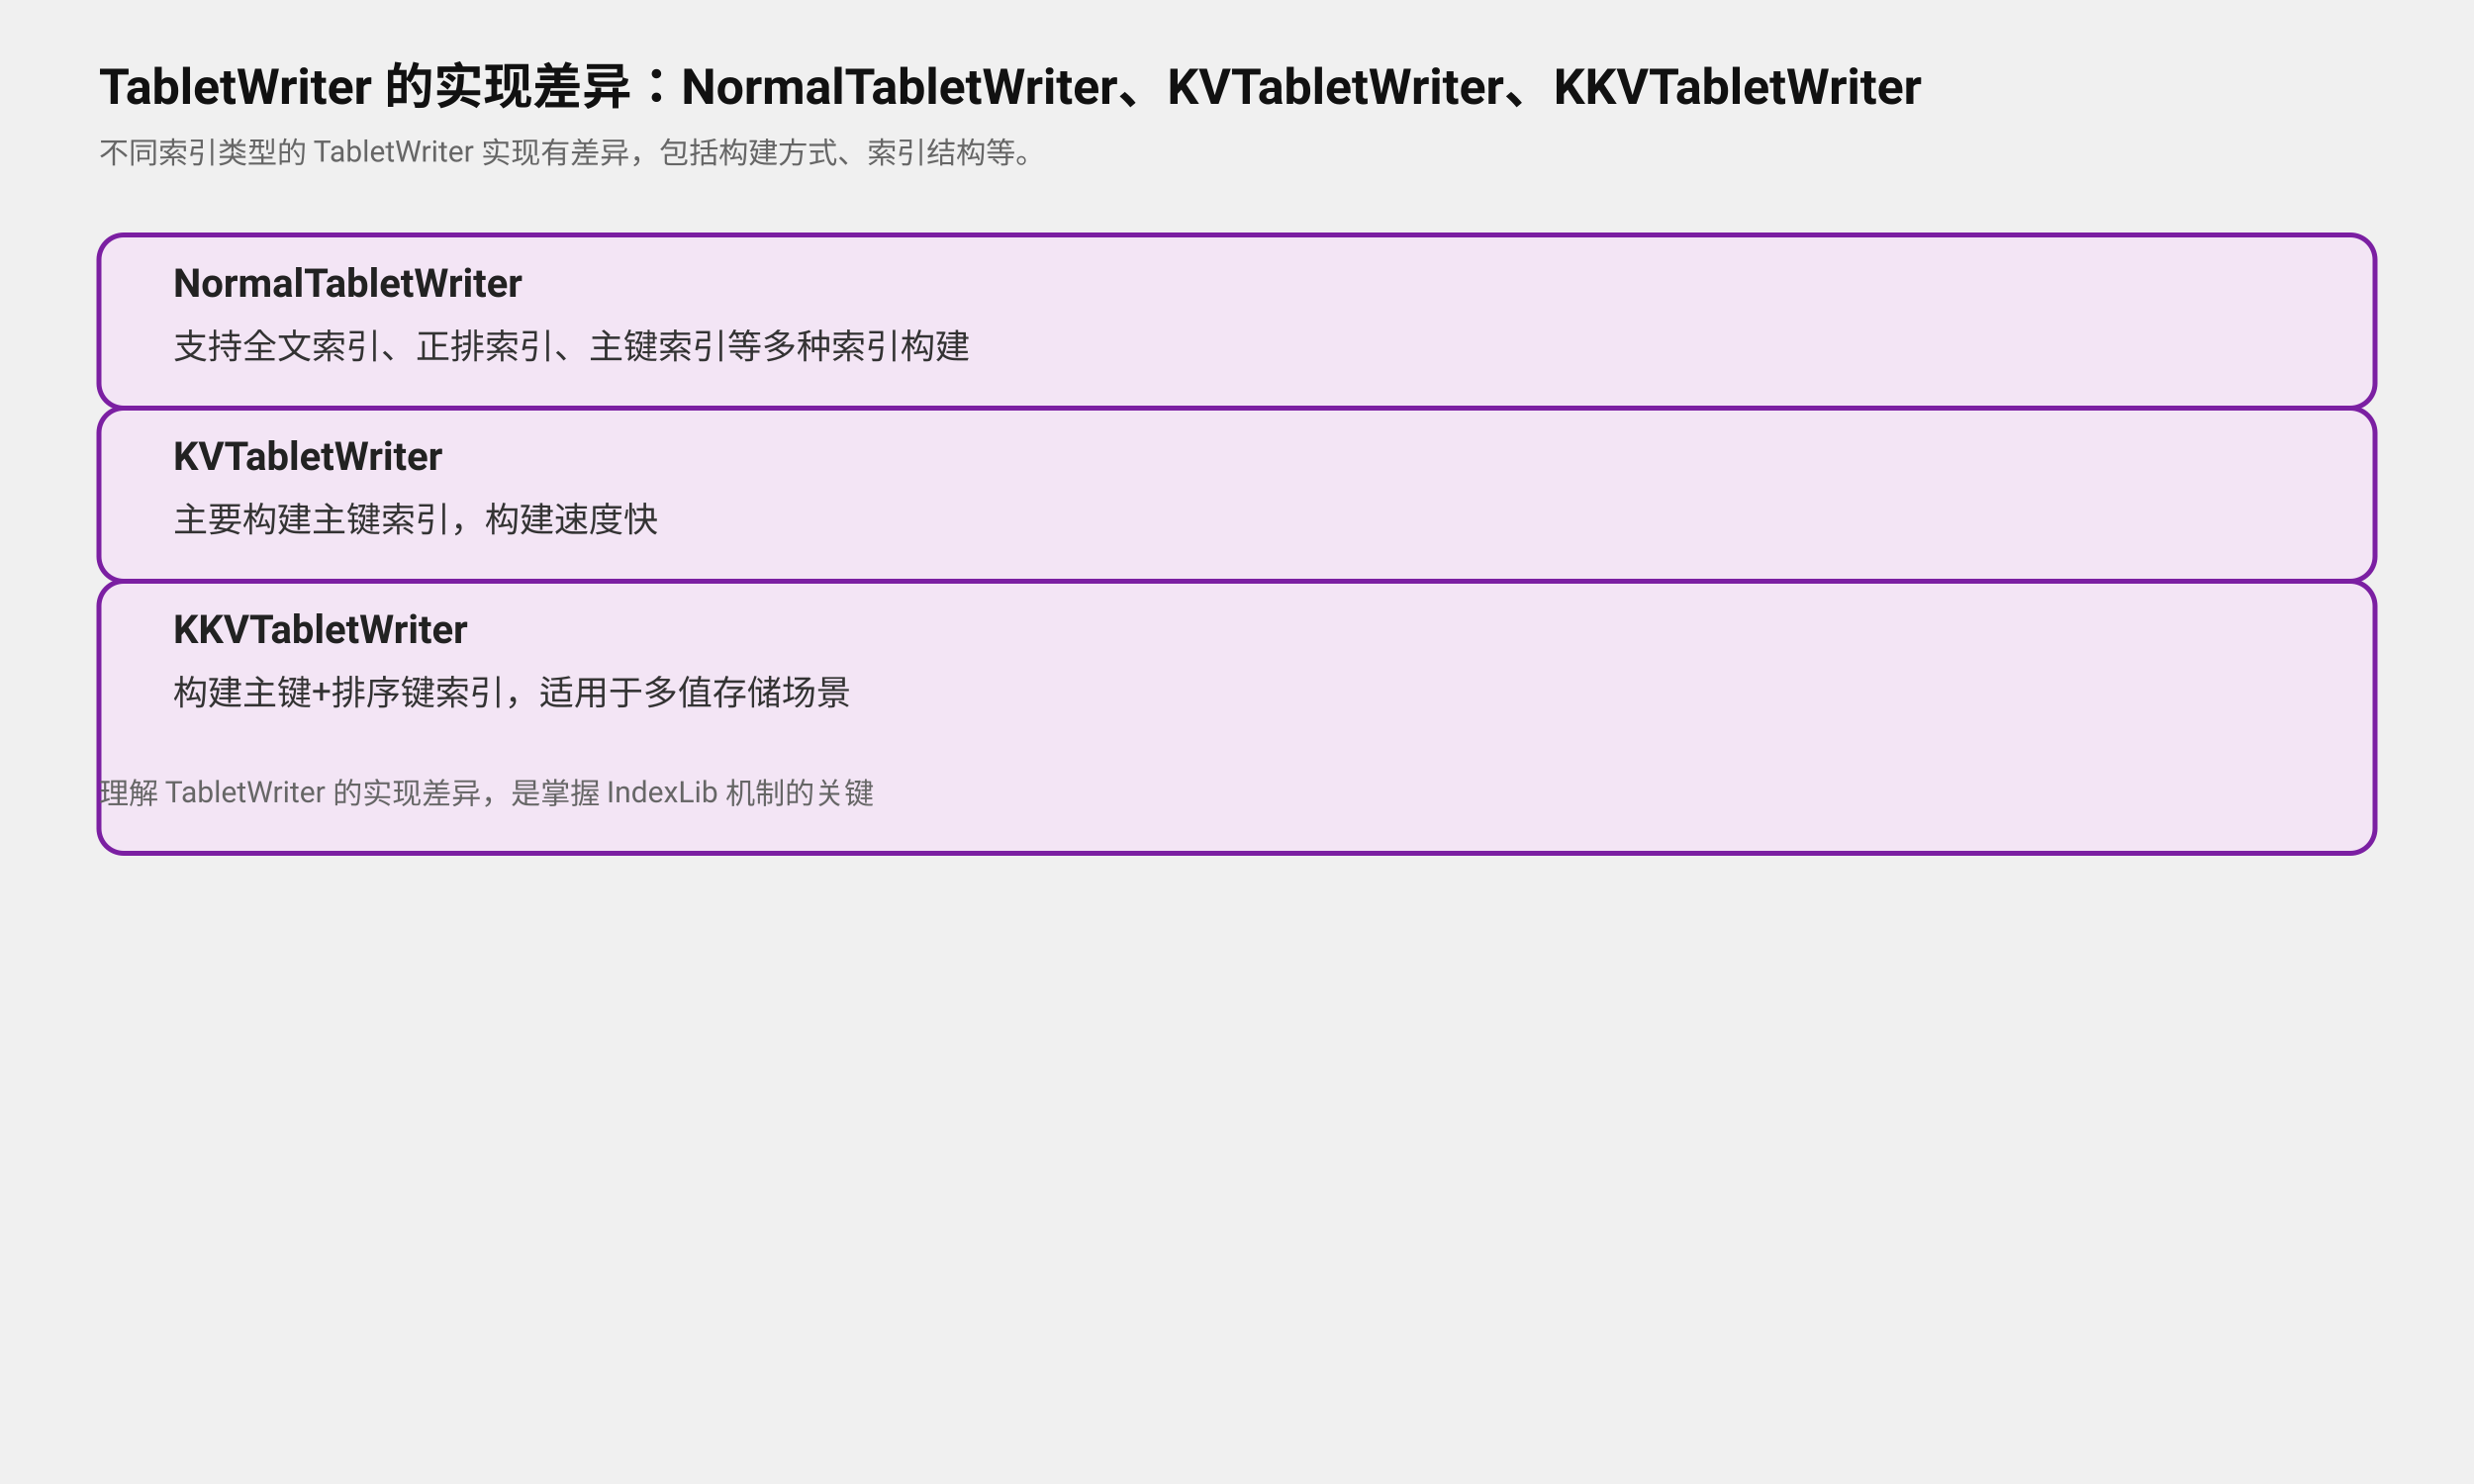
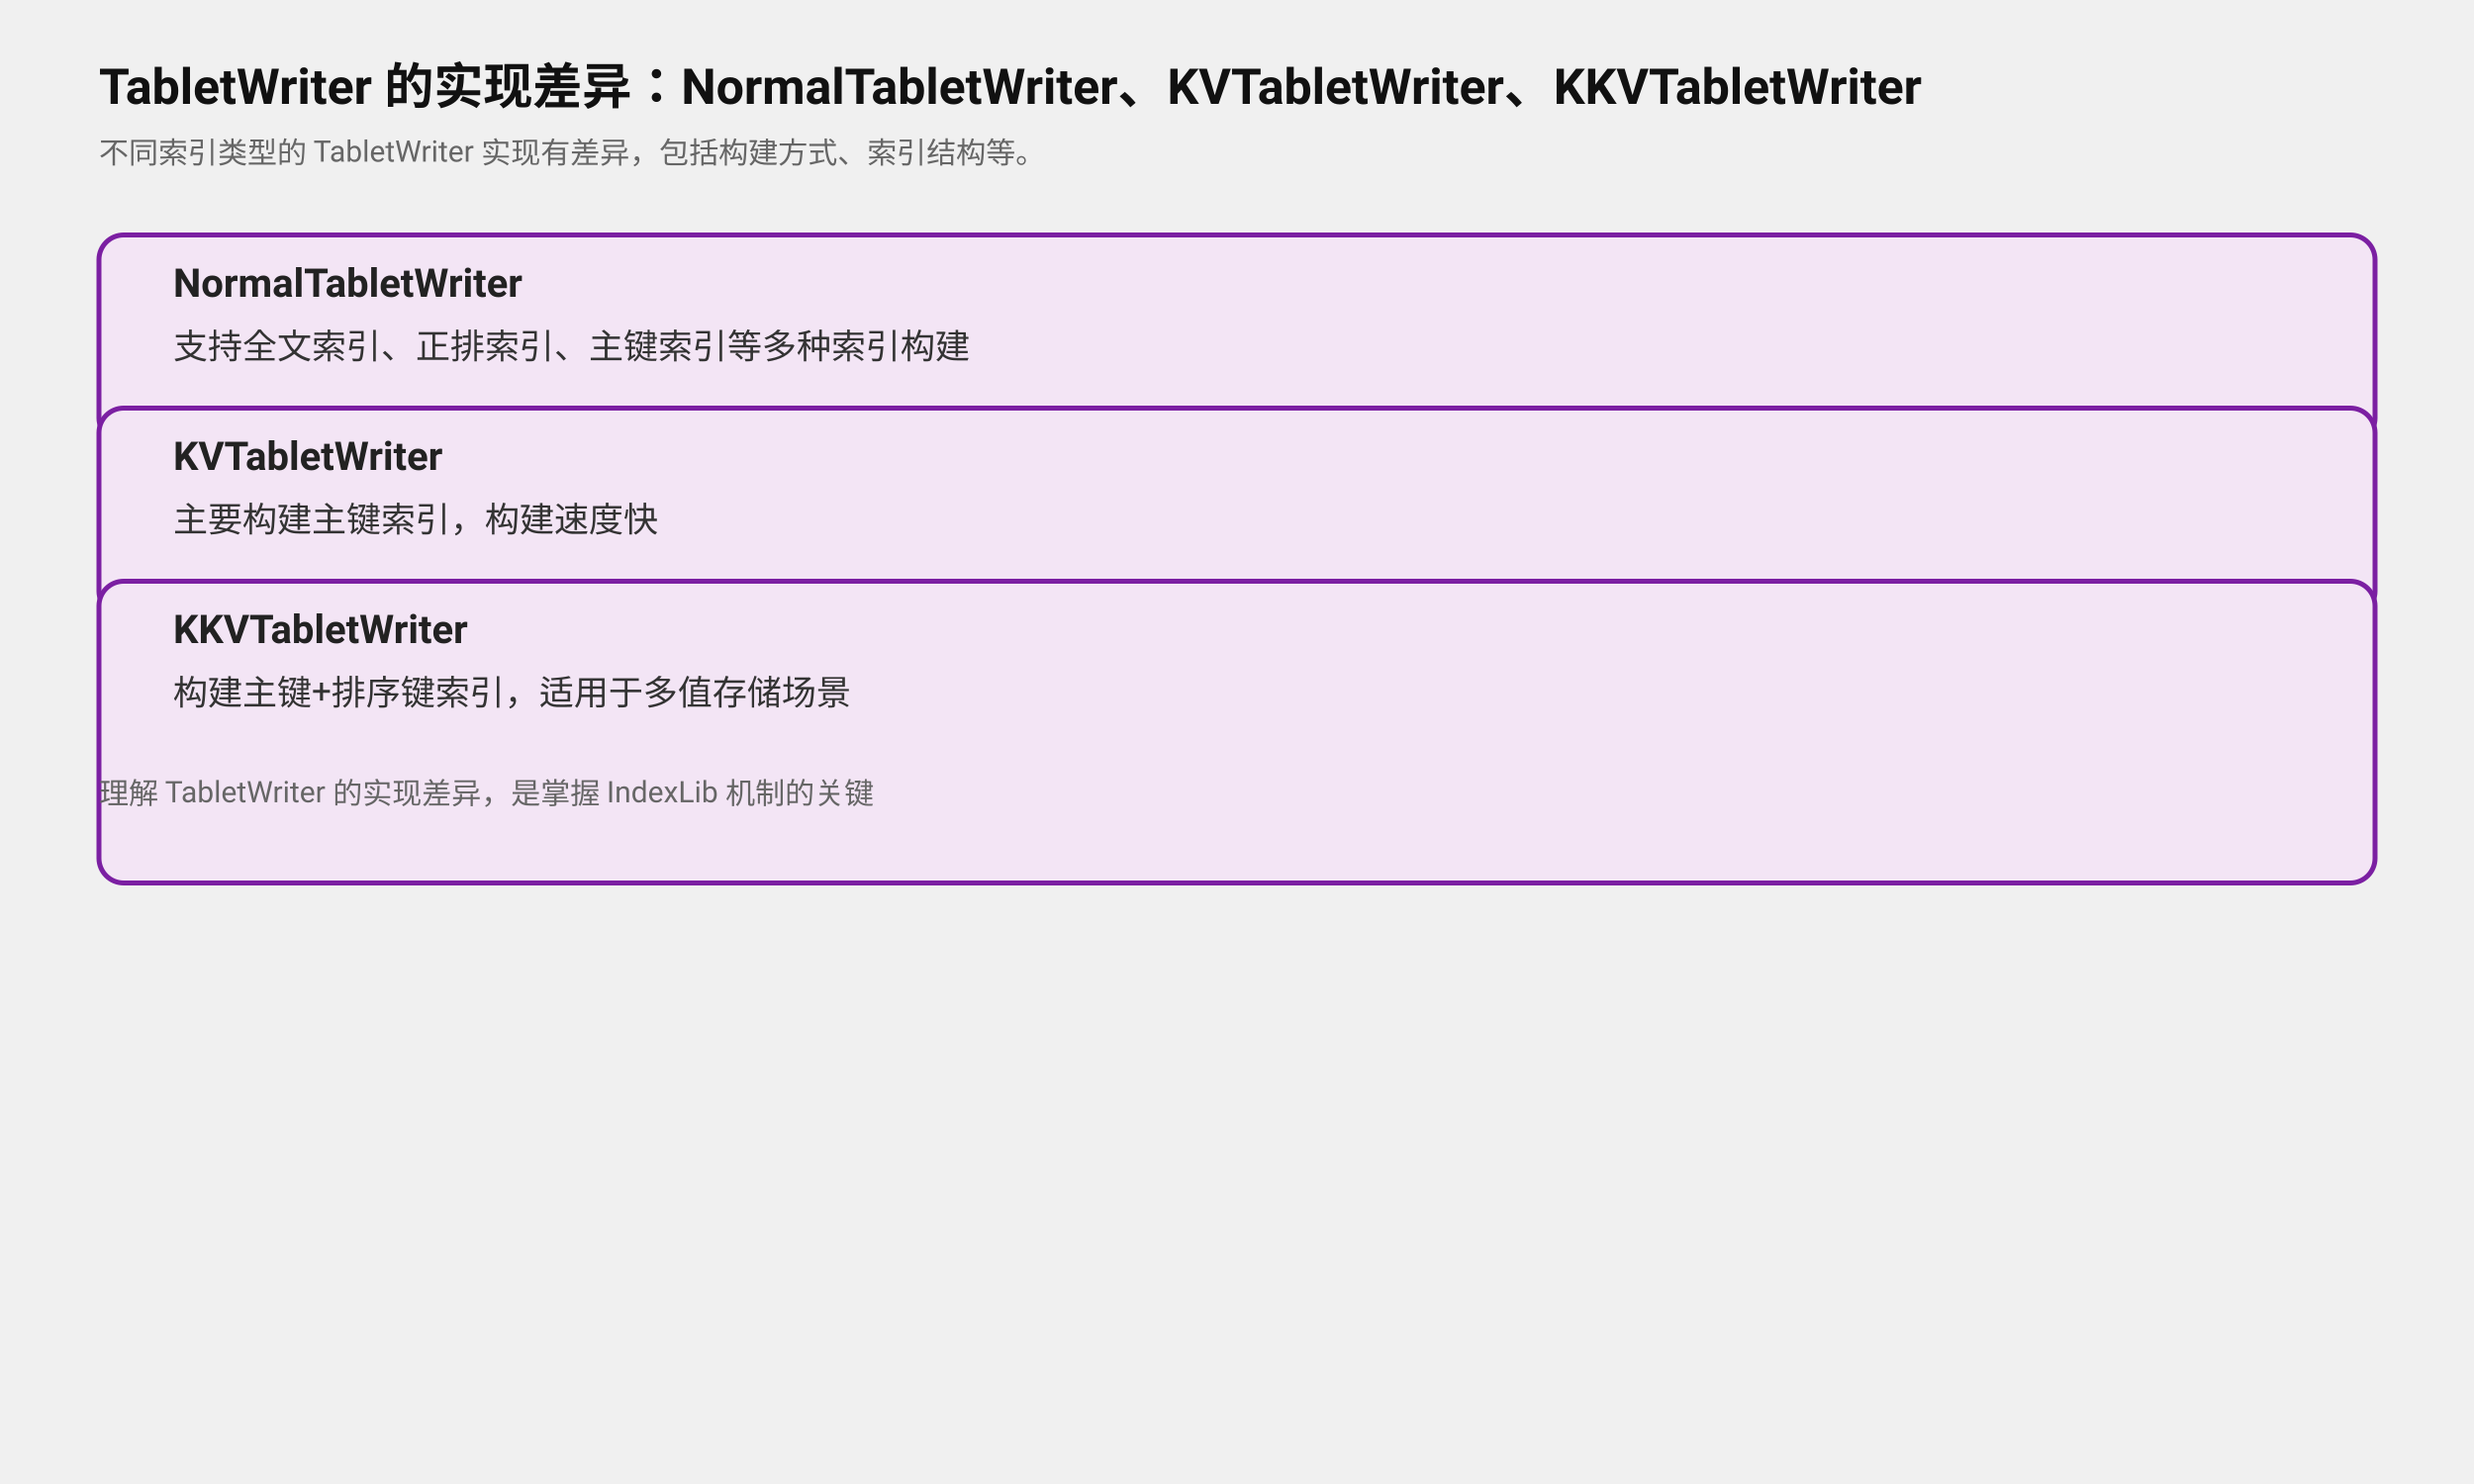
<svg xmlns="http://www.w3.org/2000/svg" viewBox="0 0 1000 600">
  <defs>
    <style>
      .box{fill:#fff;stroke:#333;stroke-width:2;rx:14}
      .title{font:700 20px -apple-system,BlinkMacSystemFont,"Segoe UI",Roboto,Arial;fill:#111}
      .h{font:600 16px -apple-system,BlinkMacSystemFont,"Segoe UI",Roboto,Arial;fill:#222}
      .t{font:14px -apple-system,BlinkMacSystemFont,"Segoe UI",Roboto,Arial;fill:#333}
      .muted{font:12px -apple-system,BlinkMacSystemFont,"Segoe UI",Roboto,Arial;fill:#666}
      .step{fill:#e3f2fd;stroke:#1976d2;stroke-width:2;rx:12}
      .item{fill:#f3e5f5;stroke:#7b1fa2;stroke-width:2;rx:10}
    </style>
  </defs>
  <text class="title" x="40" y="42">TabletWriter 的实现差异：NormalTabletWriter、KVTabletWriter、KKVTabletWriter</text>
  <text class="muted" x="40" y="66">不同索引类型的 TabletWriter 实现有差异，包括构建方式、索引结构等。</text>
-   <rect class="item" x="40" y="95" width="920" height="70.0" />
+   <rect class="item" x="40" y="95" width="920" height="84.0" />
  <text class="h" x="70" y="120">NormalTabletWriter</text>
  <text class="t" x="70" y="145.0">支持全文索引、正排索引、主键索引等多种索引构建</text>
-   <rect class="item" x="40" y="165" width="920" height="70.0" />
+   <rect class="item" x="40" y="165" width="920" height="84.0" />
  <text class="h" x="70" y="190">KVTabletWriter</text>
  <text class="t" x="70" y="215.0">主要构建主键索引，构建速度快</text>
-   <rect class="item" x="40" y="235" width="920" height="110.0" />
+   <rect class="item" x="40" y="235" width="920" height="122.0" />
  <text class="h" x="70" y="260">KKVTabletWriter</text>
  <text class="t" x="70" y="285.0">构建主键+排序键索引，适用于多值存储场景</text>
  <text class="muted" x="40" y="325">理解 TabletWriter 的实现差异，是掌握 IndexLib 机制的关键</text>
</svg>
